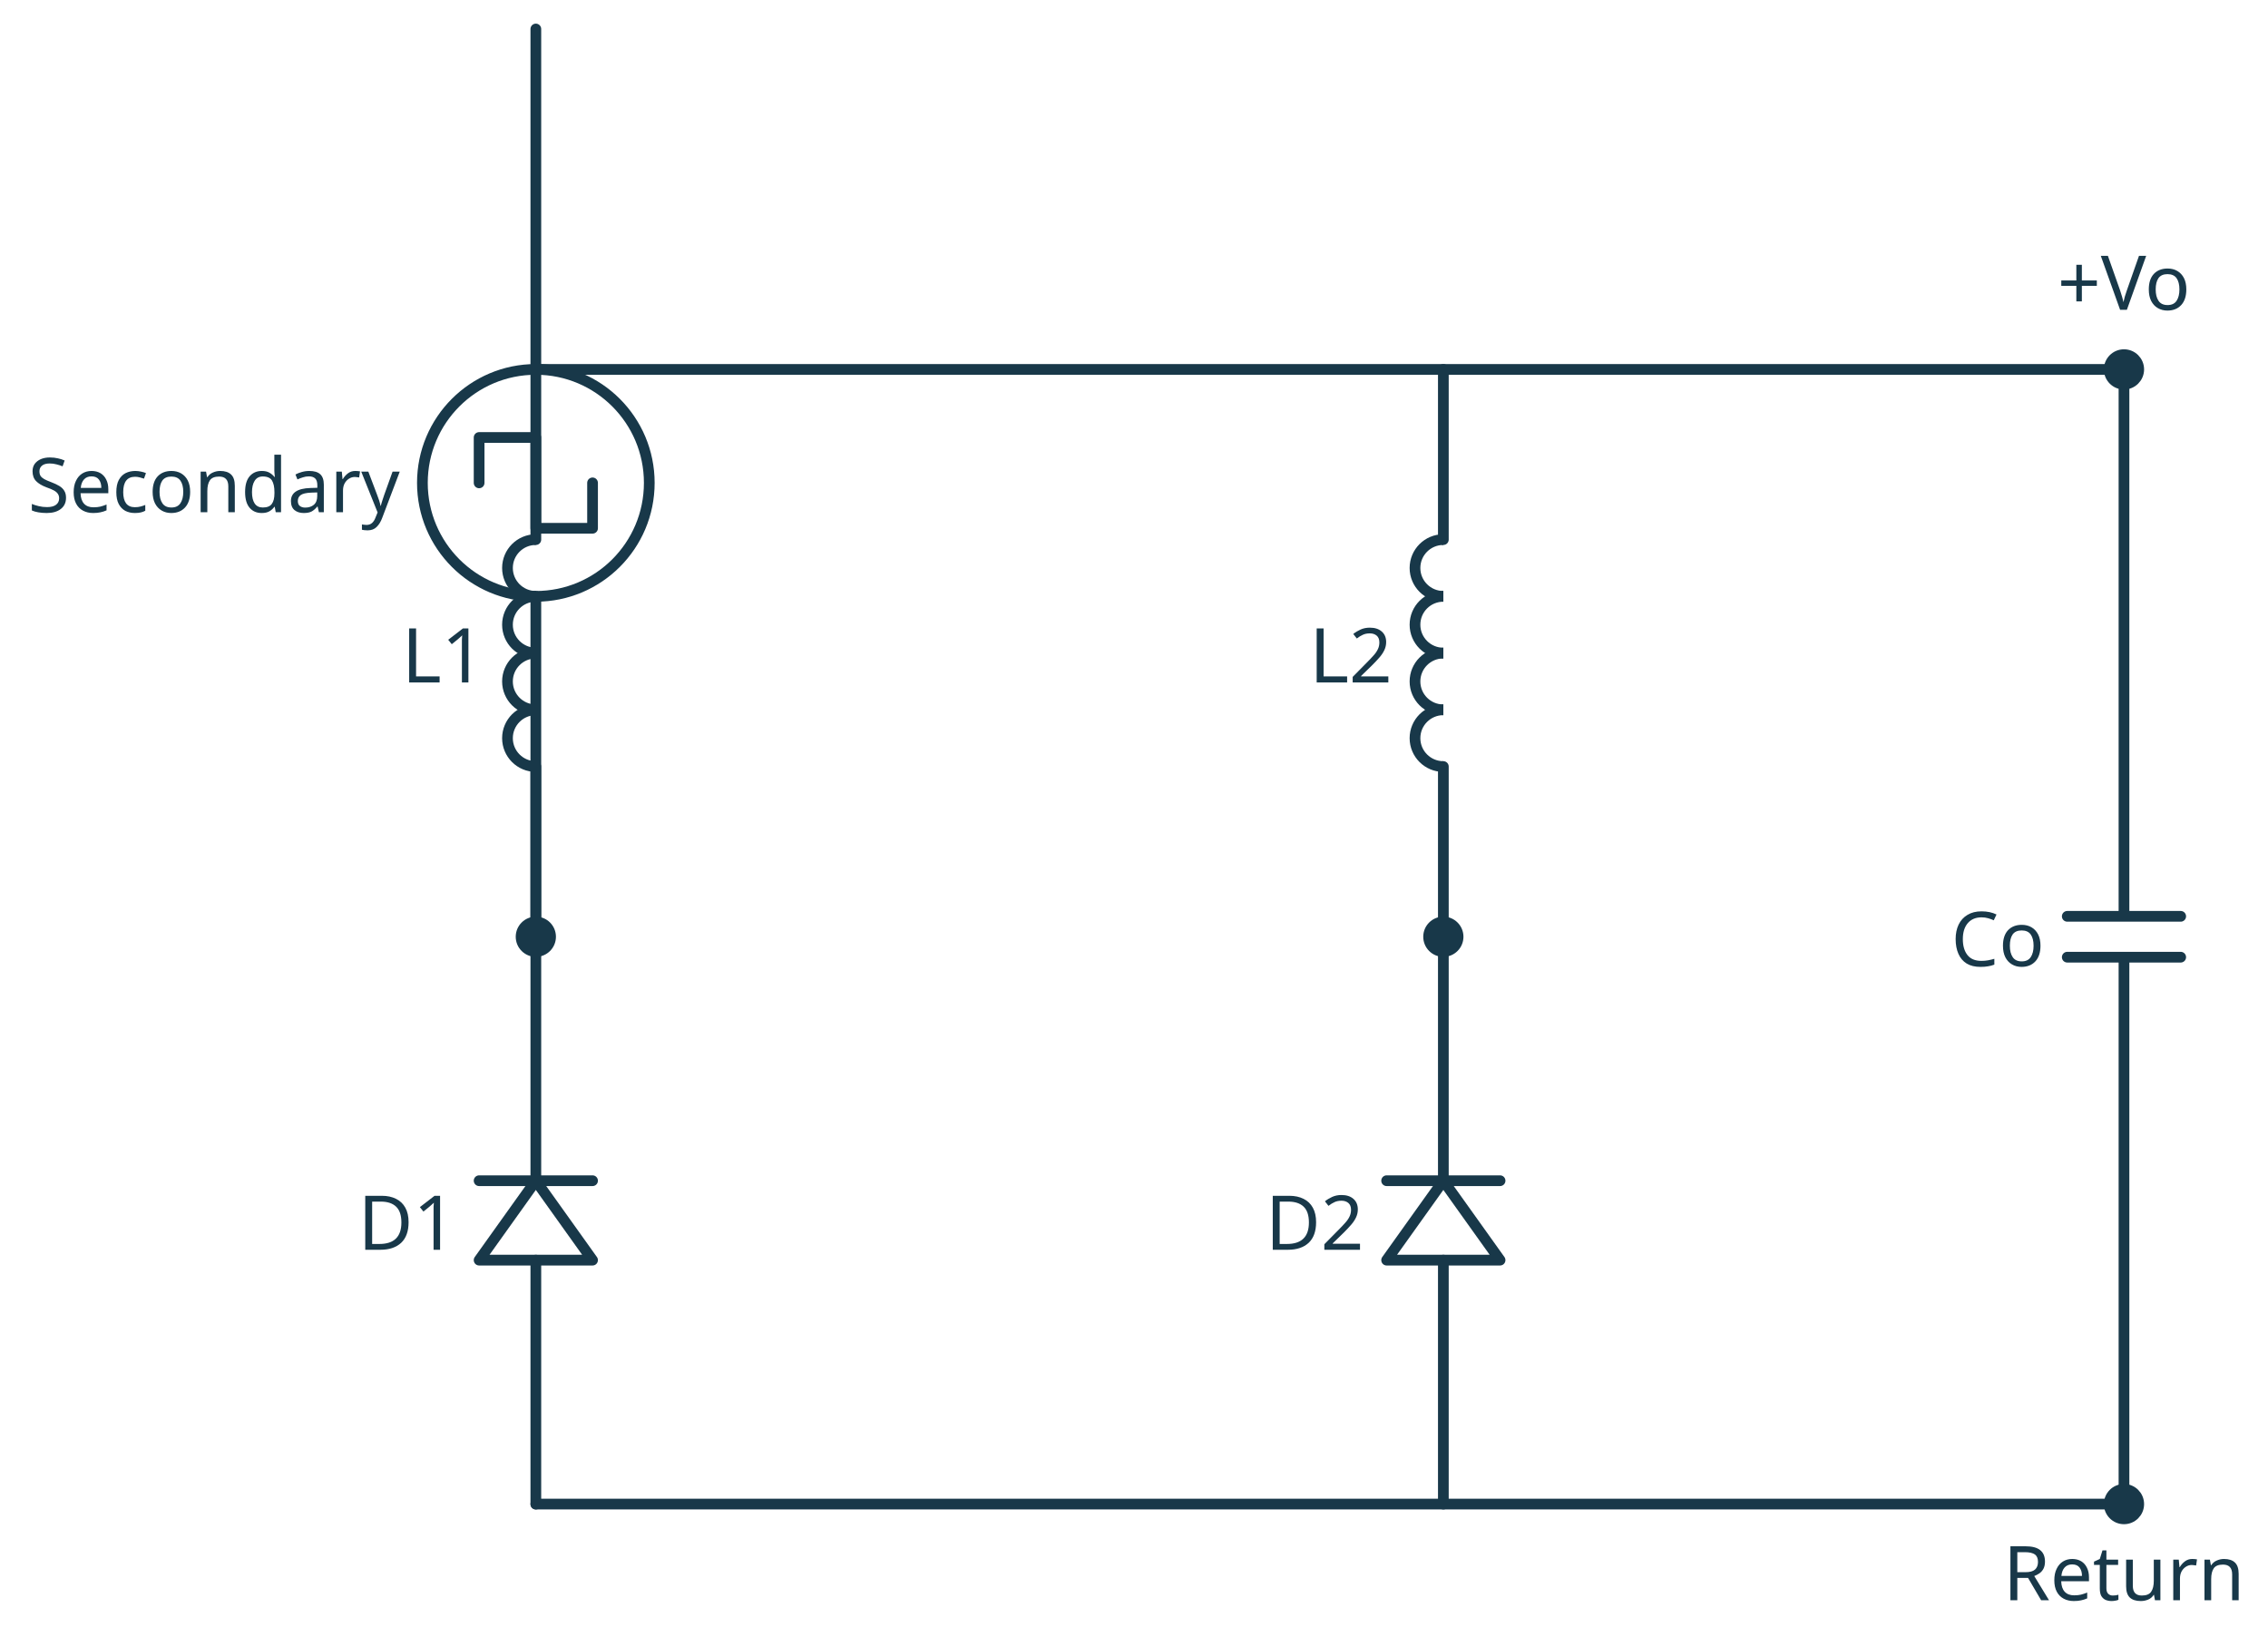
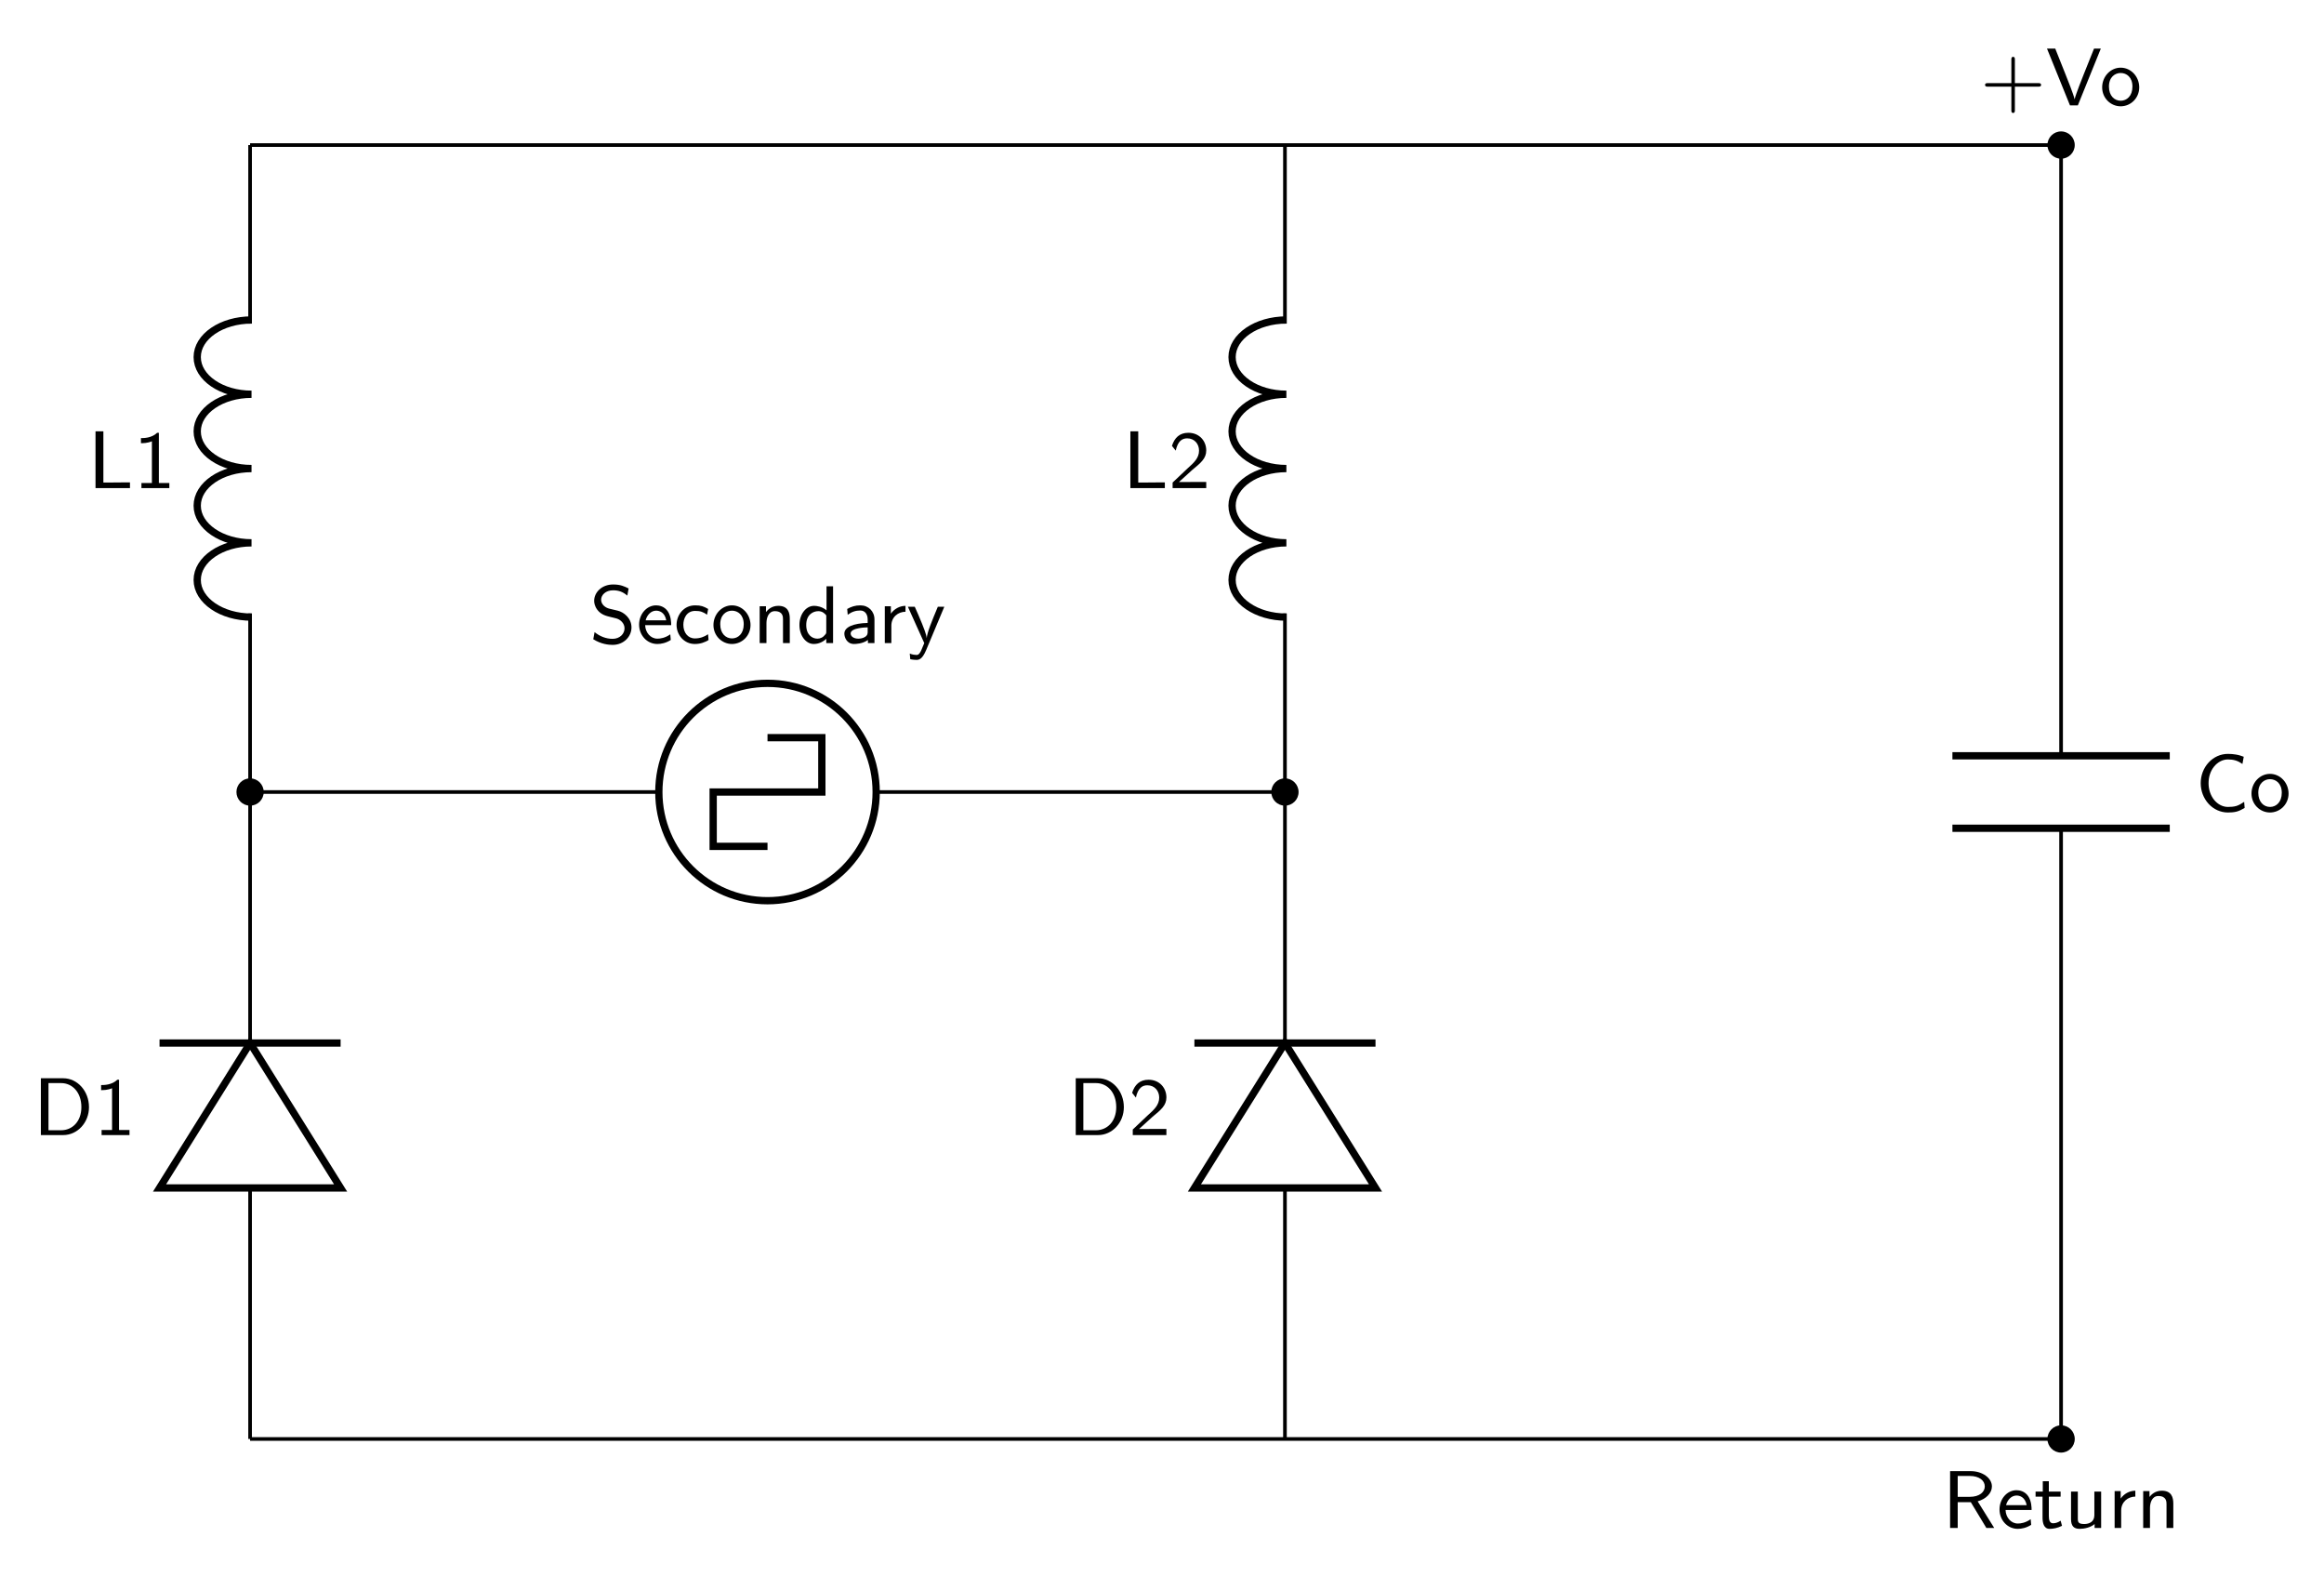
- <svg xmlns="http://www.w3.org/2000/svg" xml:lang="en" height="261.14pt" width="359.876pt" viewBox="-85.024 -238.6 359.876 261.14" style="background-color:white;">
-   <circle cx="4.408728476930472e-15" cy="-162.0" r="18.0" style="stroke:#183849;fill:none;stroke-width:1.7;stroke-dasharray:-;" />
-   <polygon points="-9,-38.7 3.1412190398129607e-15,-51.3 9,-38.7 " style="stroke:#183849;fill:none;stroke-width:1.7;stroke-dasharray:-;stroke-linecap:round;stroke-linejoin:round;" />
-   <path d="M 0.0 -117.0 a 4.5 4.5 -90.0 1 1 0.0 -9.0" style="stroke:#183849;fill:none;stroke-width:1.7;stroke-dasharray:-;" />
-   <path d="M 0.0 -126.0 a 4.5 4.5 -90.0 1 1 0.0 -9.0" style="stroke:#183849;fill:none;stroke-width:1.7;stroke-dasharray:-;" />
-   <path d="M 0.0 -135.0 a 4.5 4.5 -90.0 1 1 0.0 -9.0" style="stroke:#183849;fill:none;stroke-width:1.7;stroke-dasharray:-;" />
-   <path d="M 0.0 -144.0 a 4.5 4.5 -90.0 1 1 0.0 -9.0" style="stroke:#183849;fill:none;stroke-width:1.7;stroke-dasharray:-;" />
-   <polygon points="135.0,-38.7 144.0,-51.3 153.0,-38.7 " style="stroke:#183849;fill:none;stroke-width:1.7;stroke-dasharray:-;stroke-linecap:round;stroke-linejoin:round;" />
-   <path d="M 144.0 -117.0 a 4.5 4.5 -90.0 1 1 0.0 -9.0" style="stroke:#183849;fill:none;stroke-width:1.7;stroke-dasharray:-;" />
-   <path d="M 144.0 -126.0 a 4.5 4.5 -90.0 1 1 0.0 -9.0" style="stroke:#183849;fill:none;stroke-width:1.7;stroke-dasharray:-;" />
-   <path d="M 144.0 -135.0 a 4.5 4.5 -90.0 1 1 0.0 -9.0" style="stroke:#183849;fill:none;stroke-width:1.7;stroke-dasharray:-;" />
-   <path d="M 144.0 -144.0 a 4.5 4.5 -90.0 1 1 0.0 -9.0" style="stroke:#183849;fill:none;stroke-width:1.7;stroke-dasharray:-;" />
-   <path d="M 0.0,-90.0 L 3.3065463576978533e-15,-144.0 L 3.3065463576978533e-15,-144.0 M 5.5109105961630896e-15,-180.0 L 5.5109105961630896e-15,-180.0 L 8.817456953860943e-15,-234.0" style="stroke:#183849;fill:none;stroke-width:1.7;stroke-dasharray:-;stroke-linecap:round;stroke-linejoin:round;" />
-   <path d="M -9,-162.0 L -9,-169.2 L 4.8496013246235196e-15,-169.2 L 3.9678556292374245e-15,-154.8 L 9,-154.8 L 9,-162.0" style="stroke:#183849;fill:none;stroke-width:1.7;stroke-dasharray:-;stroke-linecap:round;stroke-linejoin:round;" />
-   <path d="M 0.0,-0.0 L 2.369691556350128e-15,-38.7 M -9,-51.3 L 9,-51.3 M 3.1412190398129607e-15,-51.3 L 5.5109105961630896e-15,-90.0" style="stroke:#183849;fill:none;stroke-width:1.7;stroke-dasharray:-;stroke-linecap:round;stroke-linejoin:round;" />
-   <path d="M 0.0,-90.0 L 1.6532731788489267e-15,-117.0 M 3.857637417314163e-15,-153.0 L 5.5109105961630896e-15,-180.0" style="stroke:#183849;fill:none;stroke-width:1.7;stroke-dasharray:-;stroke-linecap:round;stroke-linejoin:round;" />
-   <path d="M 144.0,-0.0 L 144.0,-38.7 M 135.0,-51.3 L 153.0,-51.3 M 144.0,-51.3 L 144.0,-90.0" style="stroke:#183849;fill:none;stroke-width:1.7;stroke-dasharray:-;stroke-linecap:round;stroke-linejoin:round;" />
-   <path d="M 144.0,-90.0 L 144.0,-117.0 M 144.0,-153.0 L 144.0,-180.0" style="stroke:#183849;fill:none;stroke-width:1.7;stroke-dasharray:-;stroke-linecap:round;stroke-linejoin:round;" />
-   <path d="M 0.0,-180.0 L 126.0,-180.0 L 252.0,-180.0" style="stroke:#183849;fill:none;stroke-width:1.7;stroke-dasharray:-;stroke-linecap:round;stroke-linejoin:round;" />
-   <path d="M 0.0,-0.0 L 126.0,-0.0 L 252.0,-0.0" style="stroke:#183849;fill:none;stroke-width:1.7;stroke-dasharray:-;stroke-linecap:round;stroke-linejoin:round;" />
-   <path d="M 252.0,-180.0 L 252.0,-93.24 M 261.0,-93.24 L 243.0,-93.24 M 261.0,-86.76 L 243.0,-86.76 M 252.0,-86.76 L 252.0,-0.0" style="stroke:#183849;fill:none;stroke-width:1.7;stroke-dasharray:-;stroke-linecap:round;stroke-linejoin:round;" />
-   <text x="-21.6" y="-174.0" dominant-baseline="central" fill="#183849" font-size="12" font-family="sans" text-anchor="end">
-     <tspan x="-21.6" dy="12">Secondary</tspan>
-   </text>
-   <text x="-12.6" y="-57.0" dominant-baseline="central" fill="#183849" font-size="12" font-family="sans" text-anchor="end">
-     <tspan x="-12.6" dy="12">D1</tspan>
-   </text>
-   <text x="-8.1" y="-147.0" dominant-baseline="central" fill="#183849" font-size="12" font-family="sans" text-anchor="end">
-     <tspan x="-8.1" dy="12">L1</tspan>
-   </text>
-   <text x="131.4" y="-57.0" dominant-baseline="central" fill="#183849" font-size="12" font-family="sans" text-anchor="end">
-     <tspan x="131.4" dy="12">D2</tspan>
-   </text>
-   <text x="135.9" y="-147.0" dominant-baseline="central" fill="#183849" font-size="12" font-family="sans" text-anchor="end">
-     <tspan x="135.9" dy="12">L2</tspan>
-   </text>
-   <text x="239.4" y="-102.0" dominant-baseline="central" fill="#183849" font-size="12" font-family="sans" text-anchor="end">
-     <tspan x="239.4" dy="12">Co</tspan>
-   </text>
-   <circle cx="0.0" cy="-90.0" r="2.34" style="stroke:#183849;fill:#183849;stroke-width:1.7;stroke-dasharray:-;" />
-   <circle cx="144.0" cy="-90.0" r="2.34" style="stroke:#183849;fill:#183849;stroke-width:1.7;stroke-dasharray:-;" />
-   <circle cx="252.0" cy="-180.0" r="2.34" style="stroke:#183849;fill:#183849;stroke-width:1.7;stroke-dasharray:-;" />
-   <text x="252.0" y="-197.94" dominant-baseline="ideographic" fill="#183849" font-size="12" font-family="sans" text-anchor="middle">
-     <tspan x="252.0" dy="12">+Vo</tspan>
-   </text>
-   <circle cx="252.0" cy="-0.0" r="2.34" style="stroke:#183849;fill:#183849;stroke-width:1.7;stroke-dasharray:-;" />
-   <text x="252.0" y="-6.06" dominant-baseline="hanging" fill="#183849" font-size="12" font-family="sans" text-anchor="middle">
-     <tspan x="252.0" dy="12">Return</tspan>
-   </text>
+ <svg xmlns="http://www.w3.org/2000/svg" xmlns:xlink="http://www.w3.org/1999/xlink" version="1.1" width="254.635pt" height="172.691pt" viewBox="-72 -72 254.635 172.691">
+   <defs>
+     <path id="g0-43" d="M6.644-2.242C6.644-2.439 6.474-2.439 6.33-2.439H3.775V-5.003C3.775-5.147 3.775-5.317 3.578-5.317C3.389-5.317 3.389-5.129 3.389-5.003V-2.439H.825C.699-2.439 .511-2.439 .511-2.251C.511-2.053 .681-2.053 .825-2.053H3.389V.511C3.389 .655 3.389 .825 3.587 .825C3.775 .825 3.775 .637 3.775 .511V-2.053H6.33C6.456-2.053 6.644-2.053 6.644-2.242Z" />
+     <path id="g0-49" d="M3.918 0V-.556H2.771V-6.061H2.582C1.982-5.478 1.121-5.478 .807-5.478V-4.923C1.058-4.923 1.515-4.923 2.008-5.129V-.556H.861V0H3.918Z" />
+     <path id="g0-50" d="M4.142 0V-.672H2.457C2.349-.672 2.242-.664 2.134-.664H1.148L2.618-2C3.56-2.771 4.142-3.255 4.142-4.125C4.142-5.156 3.398-6.061 2.179-6.061C1.228-6.061 .664-5.514 .386-4.627L.798-4.107C1.031-5.156 1.497-5.452 2.053-5.452C2.851-5.452 3.353-4.842 3.353-4.107C3.353-3.291 2.78-2.771 2.116-2.179L.457-.61V0H4.142Z" />
+     <path id="g0-67" d="M5.407-.403L5.353-1.067C5.084-.888 4.815-.717 4.51-.619C4.205-.529 3.891-.511 3.569-.511C2.986-.511 2.448-.816 2.071-1.273C1.65-1.793 1.453-2.448 1.453-3.111C1.453-3.784 1.65-4.438 2.071-4.949C2.448-5.407 2.986-5.712 3.569-5.712C3.856-5.712 4.133-5.685 4.402-5.604C4.68-5.523 4.932-5.38 5.165-5.218L5.308-6.007C5.03-6.115 4.743-6.205 4.447-6.25C4.16-6.303 3.865-6.321 3.569-6.321C2.771-6.321 2.008-5.972 1.462-5.38C.897-4.77 .592-3.954 .592-3.111C.592-2.277 .897-1.462 1.462-.843C2.008-.251 2.771 .099 3.569 .099C3.891 .099 4.214 .081 4.528 0S5.129-.242 5.407-.403Z" />
+     <path id="g0-68" d="M6.142-3.058C6.142-4.815 4.878-6.223 3.318-6.223H.87V0H3.318C4.878 0 6.142-1.363 6.142-3.058ZM5.308-3.058C5.308-1.488 4.313-.529 3.093-.529H1.704V-5.694H3.084C4.322-5.694 5.308-4.68 5.308-3.058Z" />
+     <path id="g0-76" d="M4.627 0V-.628H4.232L2.053-.61H1.713V-6.223H.852V0H4.627Z" />
+     <path id="g0-82" d="M5.703 0L3.891-2.914C4.806-3.165 5.452-3.811 5.452-4.546C5.452-5.469 4.411-6.223 3.129-6.223H.87V0H1.704V-2.824H3.138L4.842 0H5.703ZM4.671-4.546C4.671-3.963 4.125-3.407 3.022-3.407H1.704V-5.694H3.022C4.062-5.694 4.671-5.192 4.671-4.546Z" />
+     <path id="g0-83" d="M4.6-1.713C4.6-2.726 3.766-3.389 3.093-3.551L2.188-3.766C1.731-3.873 1.273-4.232 1.273-4.752C1.273-5.263 1.766-5.783 2.582-5.783C3.228-5.783 3.676-5.595 4.142-5.2L4.286-5.981C3.838-6.205 3.407-6.42 2.591-6.42C1.318-6.42 .511-5.532 .511-4.636C.511-4.411 .556-4.053 .861-3.64C1.273-3.102 1.856-2.968 2.224-2.878L2.977-2.69C3.389-2.564 3.838-2.17 3.838-1.614C3.838-1.022 3.327-.466 2.529-.466C1.802-.466 1.121-.744 .556-1.201L.412-.421C1.291 .126 2.107 .197 2.529 .197C3.757 .197 4.6-.717 4.6-1.713Z" />
+     <path id="g0-86" d="M6.025-6.223H5.281L4.16-3.425C4.062-3.183 3.273-1.21 3.156-.681H3.147C3.058-1.157 2.349-2.914 2.125-3.479L1.031-6.223H.126L2.645 0H3.506L6.025-6.223Z" />
+     <path id="g0-97" d="M3.784 0V-2.591C3.784-3.479 3.129-4.133 2.242-4.133C1.659-4.133 1.228-3.981 .798-3.739L.852-3.102C1.3-3.434 1.739-3.569 2.233-3.569C2.735-3.569 3.04-3.165 3.04-2.582V-2.206C1.497-2.17 .484-1.766 .484-1.04C.484-.619 .762 .099 1.542 .099C1.722 .099 2.502 .081 3.067-.341V0H3.784ZM3.04-1.255C3.04-1.067 3.04-.843 2.717-.655C2.493-.52 2.197-.484 2.017-.484C1.56-.484 1.175-.699 1.175-1.058C1.175-1.695 2.923-1.722 3.04-1.722V-1.255Z" />
+     <path id="g0-99" d="M3.829-.332L3.775-.968C3.344-.672 2.869-.511 2.331-.511C1.569-.511 1.067-1.148 1.067-2C1.067-2.69 1.408-3.524 2.367-3.524C2.932-3.524 3.219-3.416 3.667-3.111L3.784-3.739C3.282-4.026 3.004-4.133 2.358-4.133C1.085-4.133 .323-3.058 .323-1.991C.323-.879 1.157 .099 2.322 .099C2.95 .099 3.425-.09 3.829-.332Z" />
+     <path id="g0-100" d="M4.008 0V-6.223H3.291V-3.587C2.789-4.008 2.215-4.08 1.928-4.08C1.022-4.08 .323-3.138 .323-1.991C.323-.834 1.013 .099 1.892 .099C2.161 .099 2.726 .036 3.264-.466V0H4.008ZM3.264-1.264C3.264-1.094 3.264-1.076 3.165-.95C2.923-.628 2.618-.484 2.295-.484C1.713-.484 1.067-.906 1.067-1.982C1.067-3.129 1.829-3.497 2.394-3.497C2.806-3.497 3.093-3.264 3.264-3.031V-1.264Z" />
+     <path id="g0-101" d="M3.829-1.964C3.829-2.242 3.82-2.923 3.47-3.461C3.093-4.026 2.52-4.133 2.179-4.133C1.139-4.133 .314-3.174 .314-2.026C.314-.843 1.193 .099 2.313 .099C2.744 .099 3.264-.009 3.784-.341L3.73-.959C3.165-.556 2.636-.484 2.322-.484C1.578-.484 1.004-1.139 .977-1.964H3.829ZM3.291-2.493H1.031C1.175-3.067 1.614-3.551 2.179-3.551C2.511-3.551 3.12-3.398 3.291-2.493Z" />
+     <path id="g0-110" d="M4.026 0V-2.663C4.026-3.327 3.847-4.08 2.762-4.08C2.053-4.08 1.623-3.667 1.417-3.398V-4.035H.726V0H1.47V-2.188C1.47-2.78 1.704-3.497 2.385-3.497C3.282-3.497 3.282-2.86 3.282-2.6V0H4.026Z" />
+     <path id="g0-111" d="M4.331-1.973C4.331-3.147 3.434-4.133 2.295-4.133C1.184-4.133 .269-3.165 .269-1.973C.269-.789 1.21 .099 2.295 .099C3.407 .099 4.331-.807 4.331-1.973ZM3.587-2.062C3.587-1.022 2.959-.511 2.304-.511C1.614-.511 1.013-1.049 1.013-2.062C1.013-3.111 1.686-3.551 2.295-3.551C2.941-3.551 3.587-3.093 3.587-2.062Z" />
+     <path id="g0-114" d="M3.013-3.434V-4.08C2.367-4.071 1.775-3.748 1.408-3.219V-4.035H.744V0H1.462V-1.91C1.462-2.851 2.197-3.425 3.013-3.434Z" />
+     <path id="g0-116" d="M3.067-.233L2.914-.798C2.681-.619 2.367-.511 2.089-.511C1.739-.511 1.623-.825 1.623-1.291V-3.425H2.914V-3.981H1.623V-5.12H.959V-3.981H.17V-3.425H.933V-1.13C.933-.601 1.049 .099 1.704 .099C2.098 .099 2.564 .018 3.067-.233Z" />
+     <path id="g0-117" d="M4.026 0V-3.981H3.282V-1.39C3.282-.672 2.717-.43 2.179-.43C1.533-.43 1.47-.637 1.47-1.022V-3.981H.726V-.977C.726-.215 1.031 .099 1.668 .099C2.188 .099 2.887-.054 3.309-.43V0H4.026Z" />
+     <path id="g0-121" d="M4.116-3.981H3.407C2.726-2.349 2.233-1.157 2.188-.529C2.161-.941 1.784-1.865 1.677-2.125C1.309-3.04 1.157-3.344 .879-3.981H.126L1.919 0L1.587 .798C1.354 1.3 1.184 1.3 1.058 1.3C.915 1.3 .601 1.264 .332 1.148L.386 1.766C.412 1.775 .744 1.838 1.049 1.838C1.291 1.838 1.677 1.838 2.125 .771L4.116-3.981Z" />
+   </defs>
+   <g id="page1">
+     <path d="M-44.598 14.758H.188M24 14.758H68.789" stroke="#000" fill="none" stroke-width=".399" />
+     <path d="M12.094 2.852C5.519 2.852 .188 8.18 .188 14.758C.188 21.332 5.519 26.664 12.094 26.664C18.668 26.664 24 21.332 24 14.758C24 8.18 18.668 2.852 12.094 2.852Z" stroke="#000" fill="none" stroke-width=".797" stroke-miterlimit="10" />
+     <path d="M12.094 20.711H6.141V14.758H18.047V8.805H12.094" stroke="#000" fill="none" stroke-width=".797" stroke-miterlimit="10" />
+     <g transform="matrix(1 0 0 1 37.19026 -87.18044)">
+       <use x="-44.599" y="85.624" xlink:href="#g0-83" />
+       <use x="-39.48" y="85.624" xlink:href="#g0-101" />
+       <use x="-35.384" y="85.624" xlink:href="#g0-99" />
+       <use x="-31.288" y="85.624" xlink:href="#g0-111" />
+       <use x="-26.681" y="85.624" xlink:href="#g0-110" />
+       <use x="-21.921" y="85.624" xlink:href="#g0-100" />
+       <use x="-17.161" y="85.624" xlink:href="#g0-97" />
+       <use x="-12.989" y="85.624" xlink:href="#g0-114" />
+       <use x="-9.841" y="85.624" xlink:href="#g0-121" />
+     </g>
+     <path d="M-44.598 85.625V58.129M-44.598 42.254V14.758" stroke="#000" fill="none" stroke-width=".399" stroke-miterlimit="10" />
+     <path d="M-44.598 42.254L-54.52 58.129H-34.68Z" stroke="#000" fill="none" stroke-width=".797" stroke-miterlimit="10" />
+     <path d="M-34.68 42.254H-54.52" stroke="#000" fill="none" stroke-width=".797" stroke-miterlimit="10" />
+     <g transform="matrix(1 0 0 1 -23.7924 -33.2888)">
+       <use x="-44.599" y="85.624" xlink:href="#g0-68" />
+       <use x="-37.937" y="85.624" xlink:href="#g0-49" />
+     </g>
+     <path d="M-44.598 14.758V-4.801M-44.598-36.551V-56.109" stroke="#000" fill="none" stroke-width=".399" stroke-miterlimit="10" />
+     <path d="M-44.441-4.402C-47.727-4.402-50.391-6.227-50.391-8.473S-47.727-12.539-44.441-12.539C-47.727-12.539-50.391-14.363-50.391-16.609C-50.391-18.855-47.727-20.676-44.441-20.676C-47.727-20.676-50.391-22.496-50.391-24.746C-50.391-26.992-47.727-28.813-44.441-28.813C-47.727-28.813-50.391-30.633-50.391-32.883C-50.391-35.129-47.727-36.949-44.441-36.949" stroke="#000" fill="none" stroke-width=".797" stroke-miterlimit="10" stroke-linejoin="bevel" />
+     <g transform="matrix(1 0 0 1 -17.7873 -104.1558)">
+       <use x="-44.599" y="85.624" xlink:href="#g0-76" />
+       <use x="-39.577" y="85.624" xlink:href="#g0-49" />
+     </g>
+     <path d="M-43.105 14.758C-43.105 13.934-43.773 13.262-44.598 13.262C-45.426 13.262-46.094 13.934-46.094 14.758S-45.426 16.25-44.598 16.25C-43.773 16.25-43.105 15.582-43.105 14.758Z" />
+     <path d="M68.789 85.625V58.129M68.789 42.254V14.758" stroke="#000" fill="none" stroke-width=".399" stroke-miterlimit="10" />
+     <path d="M68.789 42.254L58.868 58.129H78.711Z" stroke="#000" fill="none" stroke-width=".797" stroke-miterlimit="10" />
+     <path d="M78.711 42.254H58.868" stroke="#000" fill="none" stroke-width=".797" stroke-miterlimit="10" />
+     <g transform="matrix(1 0 0 1 89.5948 -33.2888)">
+       <use x="-44.599" y="85.624" xlink:href="#g0-68" />
+       <use x="-37.937" y="85.624" xlink:href="#g0-50" />
+     </g>
+     <path d="M68.789 14.758V-4.801M68.789-36.551V-56.109" stroke="#000" fill="none" stroke-width=".399" stroke-miterlimit="10" />
+     <path d="M68.946-4.402C65.661-4.402 62.996-6.227 62.996-8.473S65.661-12.539 68.946-12.539C65.661-12.539 62.996-14.363 62.996-16.609C62.996-18.855 65.661-20.676 68.946-20.676C65.661-20.676 62.996-22.496 62.996-24.746C62.996-26.992 65.661-28.813 68.946-28.813C65.661-28.813 62.996-30.633 62.996-32.883C62.996-35.129 65.661-36.949 68.946-36.949" stroke="#000" fill="none" stroke-width=".797" stroke-miterlimit="10" stroke-linejoin="bevel" />
+     <g transform="matrix(1 0 0 1 95.5999 -104.1558)">
+       <use x="-44.599" y="85.624" xlink:href="#g0-76" />
+       <use x="-39.577" y="85.624" xlink:href="#g0-50" />
+     </g>
+     <path d="M70.282 14.758C70.282 13.934 69.614 13.262 68.789 13.262C67.961 13.262 67.293 13.934 67.293 14.758S67.961 16.25 68.789 16.25C69.614 16.25 70.282 15.582 70.282 14.758Z" />
+     <path d="M-44.598-56.109H153.829" stroke="#000" fill="none" stroke-width=".399" stroke-miterlimit="10" />
+     <path d="M-44.598 85.625H153.829" stroke="#000" fill="none" stroke-width=".399" stroke-miterlimit="10" />
+     <path d="M153.829-56.109V10.789M153.829 18.727V85.625" stroke="#000" fill="none" stroke-width=".399" stroke-miterlimit="10" />
+     <path d="M165.735 10.789H141.922M165.735 18.727H141.922" stroke="#000" fill="none" stroke-width=".797" stroke-miterlimit="10" />
+     <g transform="matrix(1 0 0 1 213.1324 -68.7223)">
+       <use x="-44.599" y="85.624" xlink:href="#g0-67" />
+       <use x="-38.711" y="85.624" xlink:href="#g0-111" />
+     </g>
+     <path d="M155.325-56.109C155.325-56.934 154.653-57.605 153.829-57.605C153.004-57.605 152.332-56.934 152.332-56.109C152.332-55.285 153.004-54.617 153.829-54.617C154.653-54.617 155.325-55.285 155.325-56.109Z" />
+     <g transform="matrix(1 0 0 1 189.5894 -146.0788)">
+       <use x="-44.599" y="85.624" xlink:href="#g0-43" />
+       <use x="-37.432" y="85.624" xlink:href="#g0-86" />
+       <use x="-31.53" y="85.624" xlink:href="#g0-111" />
+     </g>
+     <path d="M155.325 85.625C155.325 84.797 154.653 84.129 153.829 84.129C153.004 84.129 152.332 84.797 152.332 85.625C152.332 86.449 153.004 87.117 153.829 87.117C154.653 87.117 155.325 86.449 155.325 85.625Z" />
+     <g transform="matrix(1 0 0 1 185.3964 9.7465)">
+       <use x="-44.599" y="85.624" xlink:href="#g0-82" />
+       <use x="-38.629" y="85.624" xlink:href="#g0-101" />
+       <use x="-34.533" y="85.624" xlink:href="#g0-116" />
+       <use x="-31.205" y="85.624" xlink:href="#g0-117" />
+       <use x="-26.446" y="85.624" xlink:href="#g0-114" />
+       <use x="-23.298" y="85.624" xlink:href="#g0-110" />
+     </g>
+   </g>
</svg>
